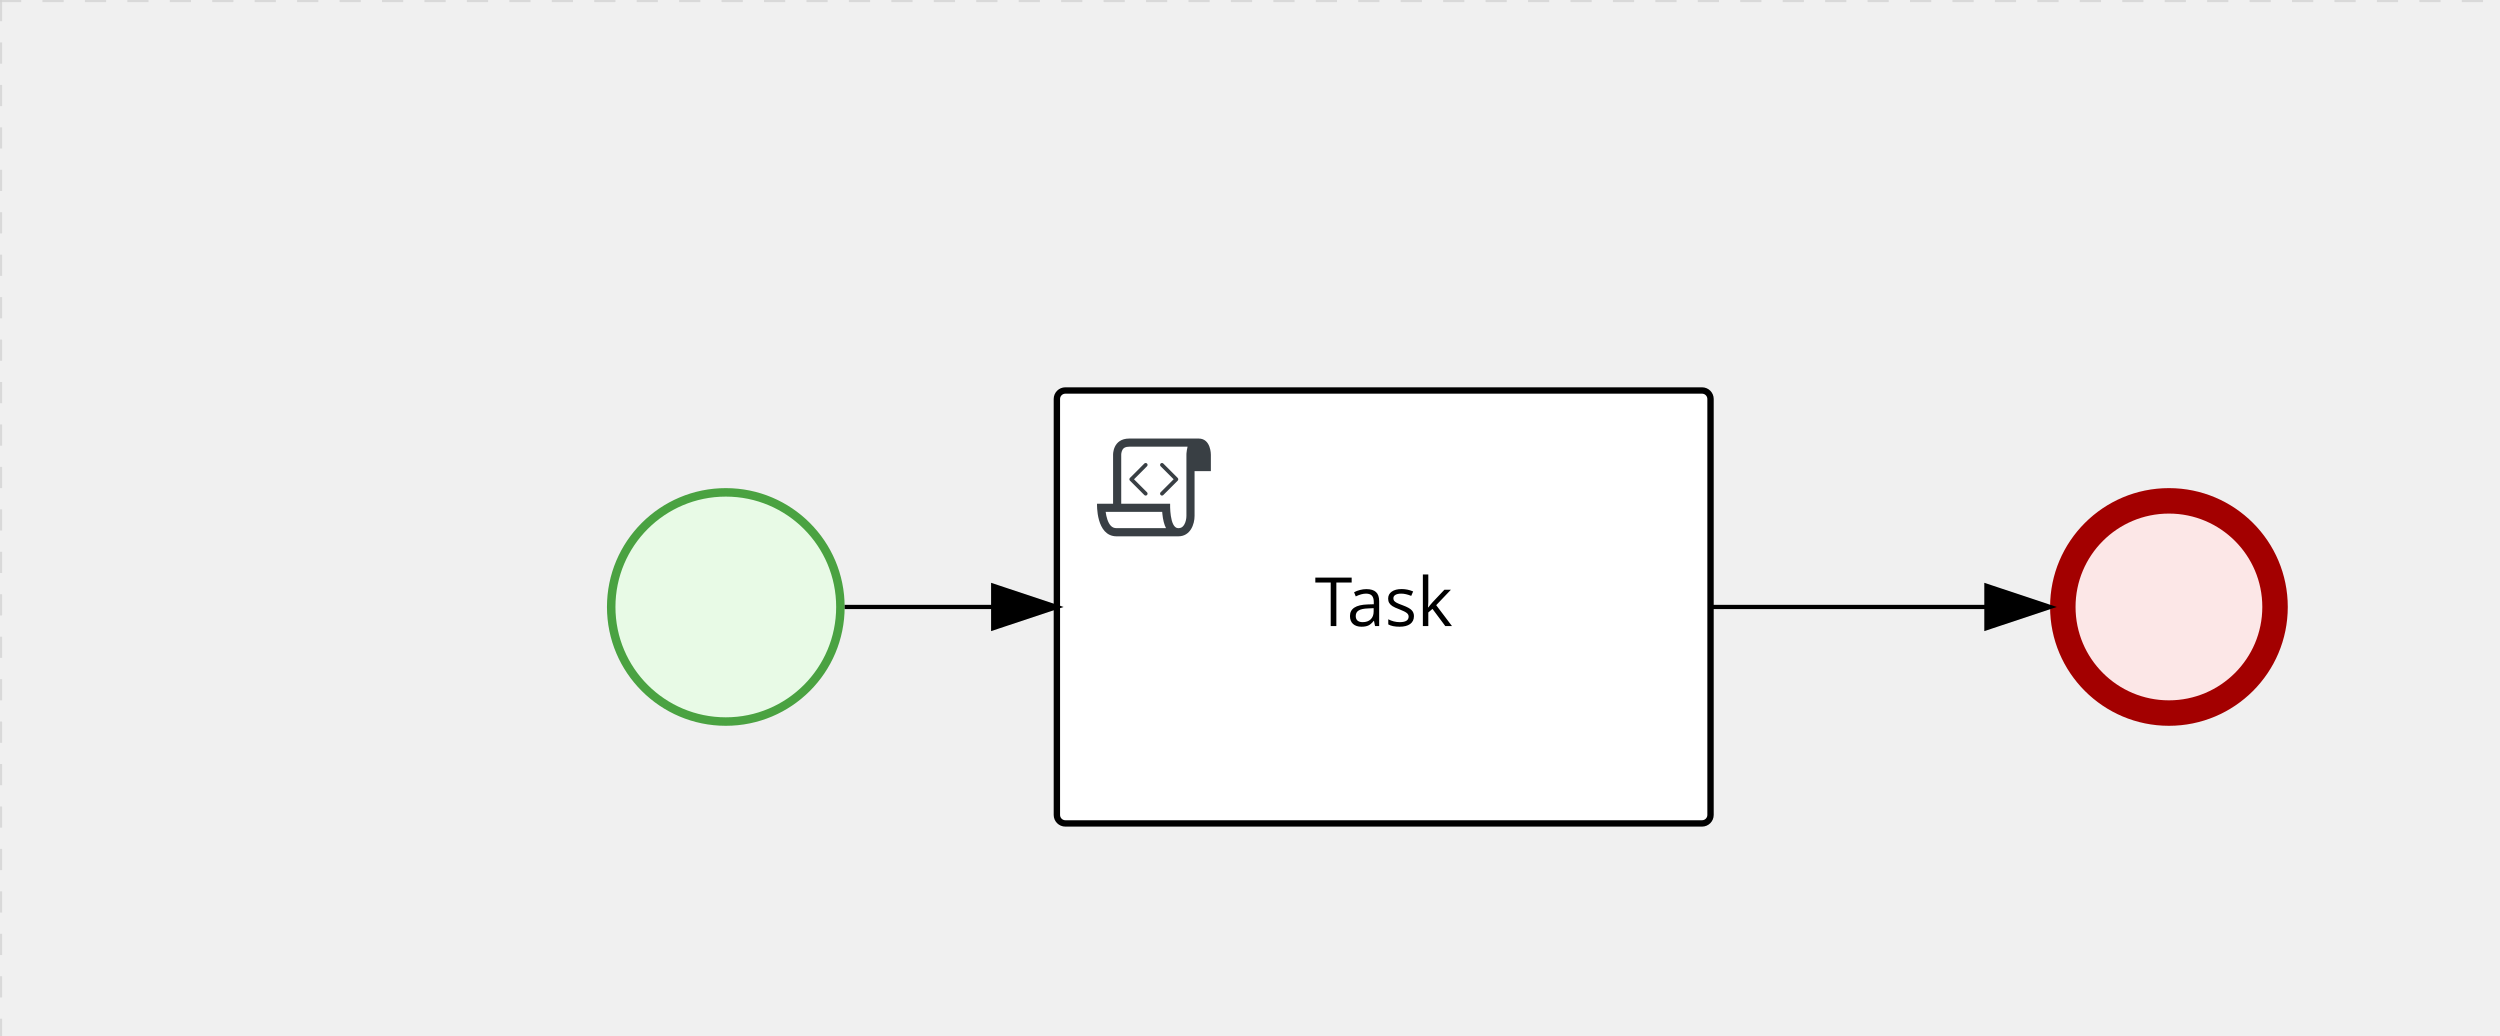
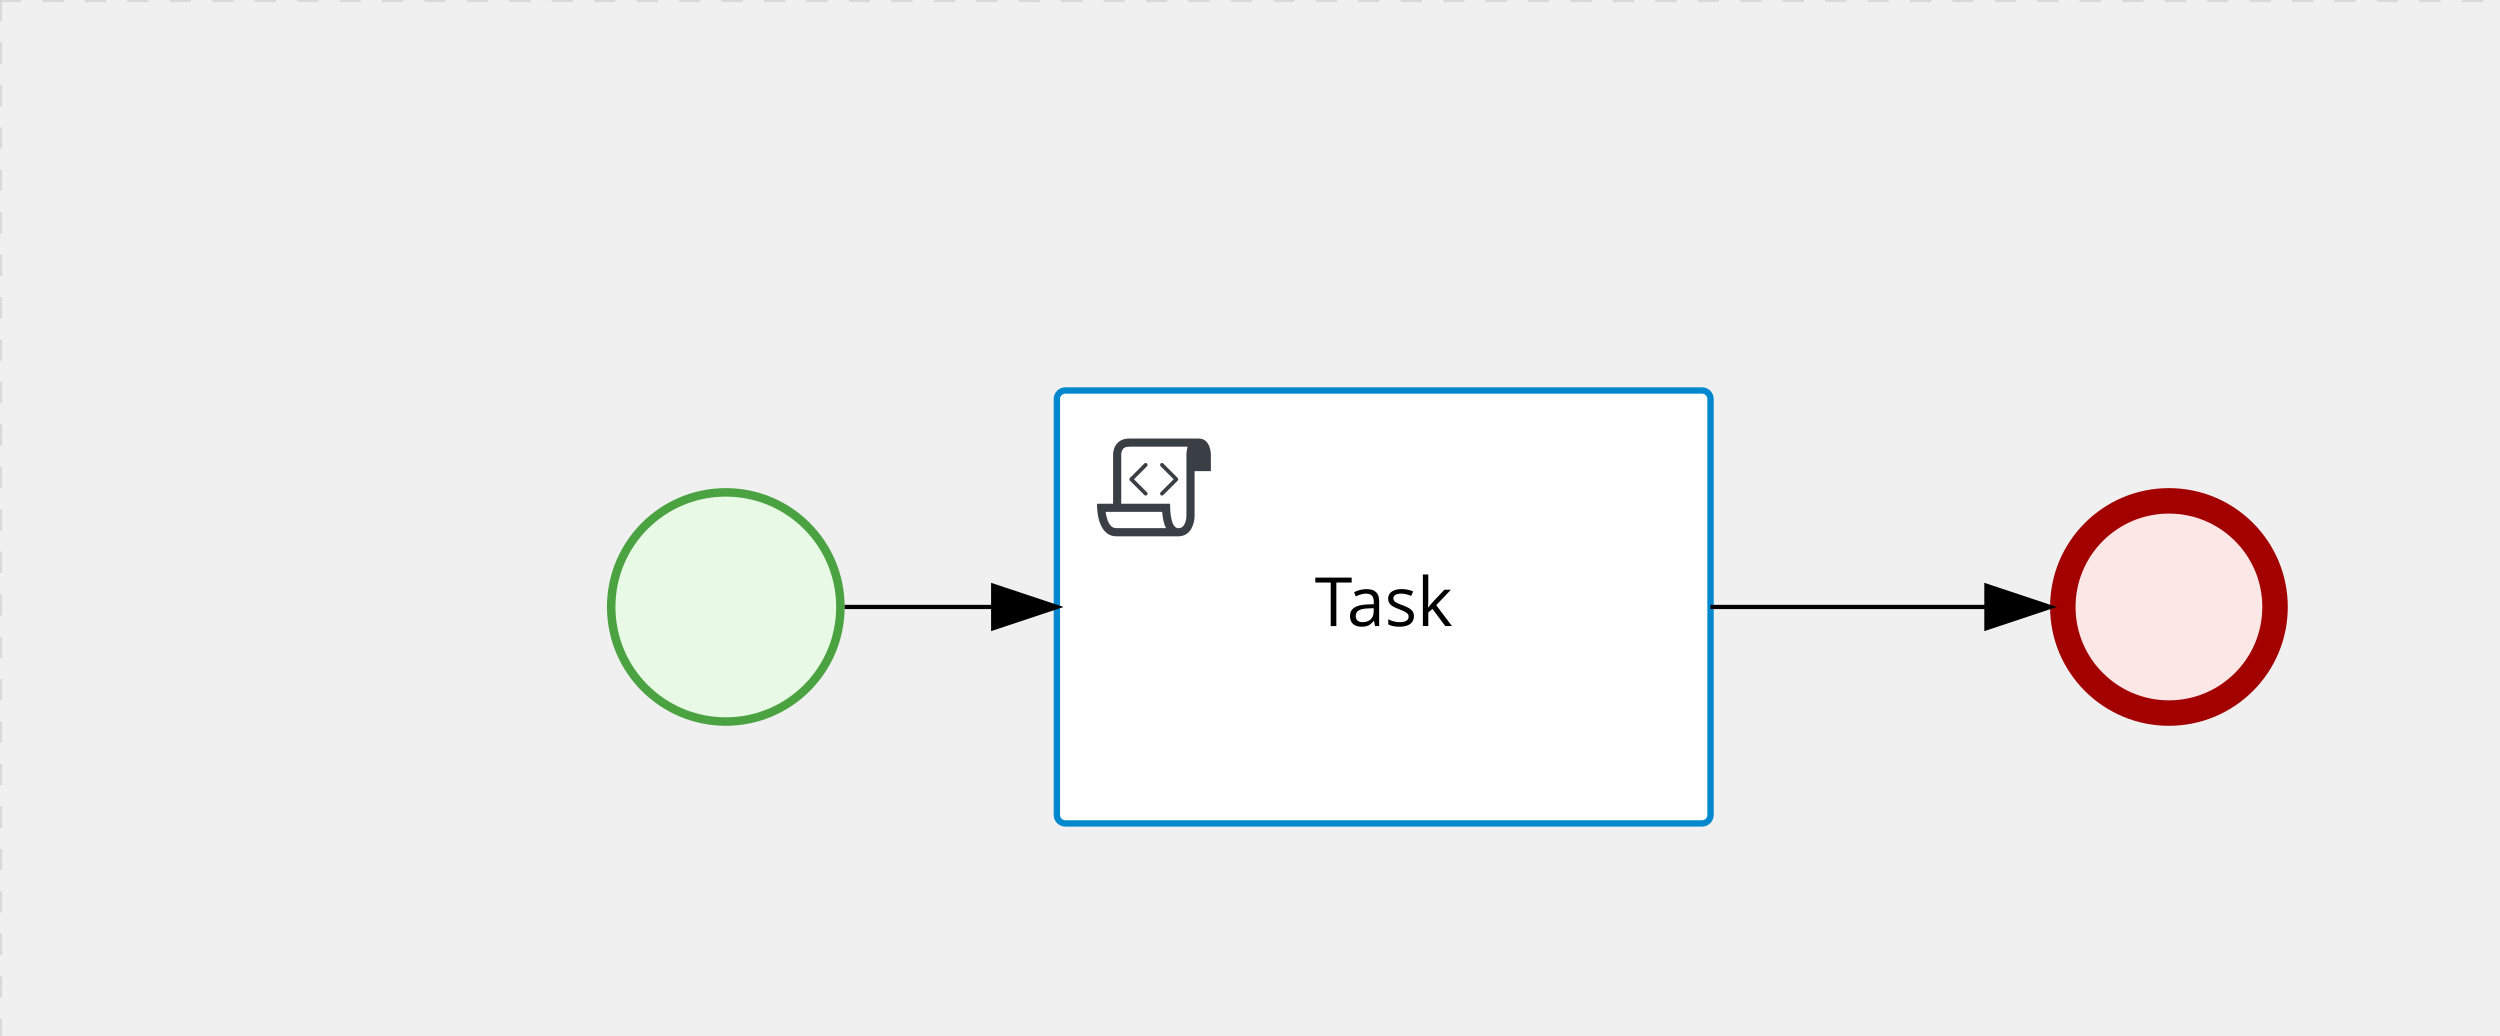
<svg xmlns="http://www.w3.org/2000/svg" version="1.1" width="589" height="244" viewBox="0 0 589 244">
  <defs />
  <g transform="matrix(1,0,0,1,0,0)">
    <g>
      <g>
        <g>
          <path fill="none" stroke="#d3d3d3" paint-order="fill stroke markers" d=" M 0 0 L 1200 0" stroke-miterlimit="10" stroke-opacity="0.8" stroke-dasharray="5" />
        </g>
        <g>
          <path fill="none" stroke="#d3d3d3" paint-order="fill stroke markers" d=" M 0 0 L 0 800" stroke-miterlimit="10" stroke-opacity="0.8" stroke-dasharray="5" />
        </g>
      </g>
      <g id="_4F033AA6-A077-4E30-BCC9-21559B2C188A" bpmn2nodeid="_4F033AA6-A077-4E30-BCC9-21559B2C188A" transform="matrix(1,0,0,1,143,115)">
        <g>
          <path fill="none" stroke="none" />
        </g>
        <g transform="matrix(0.125,0,0,0.125,0,0)">
          <g transform="matrix(1,0,0,1,0,0)">
            <path fill="#e8fae6" stroke="none" id="_4F033AA6-A077-4E30-BCC9-21559B2C188A?shapeType=BACKGROUND" paint-order="stroke fill markers" d=" M 0 0 M 444 224 C 444 263.9 434.2 300.8 414.4 334.5 C 394.7 368.2 368 394.9 334.4 414.5 C 300.8 434.1 263.9 444 224 444 C 184.1 444 147.2 434.2 113.5 414.4 C 79.8 394.7 53.1 368 33.5 334.4 C 13.9 300.8 4 263.9 4 224 C 4 184.1 13.8 147.2 33.6 113.5 C 53.4 79.8 80.1 53.1 113.6 33.5 C 147.1 13.9 184.1 4 224 4 C 263.9 4 300.8 13.8 334.5 33.6 C 368.2 53.4 394.9 80.1 414.5 113.6 C 434.1 147.1 444 184.1 444 224 Z" />
          </g>
          <g>
            <g transform="matrix(1,0,0,1,0,0)">
              <g transform="matrix(1,0,0,1,0,0)">
                <path fill="#4aa241" stroke="none" id="_4F033AA6-A077-4E30-BCC9-21559B2C188A?shapeType=BORDER&amp;renderType=FILL" paint-order="stroke fill markers" d=" M 0 0 M 224 0 C 100.3 0 0 100.3 0 224 C 0 347.7 100.3 448 224 448 C 347.7 448 448 347.7 448 224 C 448 100.3 347.7 0 224 0 Z M 0 0 M 224 432 C 109.1 432 16 338.9 16 224 C 16 109.1 109.1 16 224 16 C 338.9 16 432 109.1 432 224 C 432 338.9 338.9 432 224 432 Z" />
              </g>
            </g>
          </g>
        </g>
        <g transform="matrix(1,0,0,1,28,61)" />
      </g>
      <g id="_7DB6C3BC-5435-443B-A6AA-4A75834E81EC" bpmn2nodeid="_7DB6C3BC-5435-443B-A6AA-4A75834E81EC" transform="matrix(1,0,0,1,249,92)">
        <g>
          <path fill="none" stroke="none" />
        </g>
        <g transform="matrix(1,0,0,1,0,0)">
          <path fill="#ffffff" stroke="none" id="_7DB6C3BC-5435-443B-A6AA-4A75834E81EC?shapeType=BACKGROUND" paint-order="stroke fill markers" d=" M 2 0 L 152 0 L 152 0 A 2 2 0 0 1 154 2 L 154 100 L 154 100 A 2 2 0 0 1 152 102 L 2 102 L 2 102 A 2 2 0 0 1 0 100 L 0 2 L 0 2 A 2 2 0 0 1 2 0 Z" />
        </g>
        <g transform="matrix(1,0,0,1,0,0)">
-           <path fill="none" stroke="rgb(0,0,0)" id="_7DB6C3BC-5435-443B-A6AA-4A75834E81EC?shapeType=BORDER&amp;renderType=STROKE" paint-order="fill stroke markers" d=" M 2 0 L 152 0 L 152 0 A 2 2 0 0 1 154 2 L 154 100 L 154 100 A 2 2 0 0 1 152 102 L 2 102 L 2 102 A 2 2 0 0 1 0 100 L 0 2 L 0 2 A 2 2 0 0 1 2 0 Z" stroke-miterlimit="10" stroke-width="1.5" stroke-dasharray="" />
+           <path fill="none" stroke="rgb(0,136,206)" id="_7DB6C3BC-5435-443B-A6AA-4A75834E81EC?shapeType=BORDER&amp;renderType=STROKE" paint-order="fill stroke markers" d=" M 2 0 L 152 0 L 152 0 A 2 2 0 0 1 154 2 L 154 100 L 154 100 A 2 2 0 0 1 152 102 L 2 102 L 2 102 A 2 2 0 0 1 0 100 L 0 2 L 0 2 A 2 2 0 0 1 2 0 Z" stroke-miterlimit="10" stroke-width="1.5" stroke-dasharray="" />
        </g>
        <g>
          <g transform="matrix(0.06,0,0,0.06,9.4,9.4)">
            <g transform="matrix(1,0,0,1,0,0)">
              <path fill="#393f44" stroke="none" id="_7DB6C3BC-5435-443B-A6AA-4A75834E81ECundefined" paint-order="stroke fill markers" d=" M 0 0 M 197.3 130.2 C 194.4 127.3 189.6 127.3 186.7 130.2 L 130.2 186.7 C 127.3 189.6 127.3 194.4 130.2 197.3 L 186.7 253.8 C 188.1 255.3 190.1 256 192 256 C 193.9 256 195.9 255.3 197.3 253.7 C 200.2 250.8 200.2 246 197.3 243.1 L 146.2 192 L 197.3 140.8 C 200.2 137.9 200.2 133.1 197.3 130.2 Z" />
            </g>
            <g transform="matrix(1,0,0,1,0,0)">
              <path fill="#393f44" stroke="none" id="_7DB6C3BC-5435-443B-A6AA-4A75834E81ECundefined" paint-order="stroke fill markers" d=" M 0 0 M 261.3 130.2 C 258.4 127.3 253.6 127.3 250.7 130.2 C 247.8 133.1 247.8 137.9 250.7 140.8 L 301.8 191.9 L 250.7 243 C 247.8 245.9 247.8 250.7 250.7 253.6 C 252.1 255.3 254.1 256 256 256 C 257.9 256 259.9 255.3 261.3 253.8 L 317.8 197.3 C 320.7 194.4 320.7 189.6 317.8 186.7 L 261.3 130.2 Z" />
            </g>
            <g transform="matrix(1,0,0,1,0,0)">
              <path fill="#393f44" stroke="none" id="_7DB6C3BC-5435-443B-A6AA-4A75834E81ECundefined" paint-order="stroke fill markers" d=" M 0 0 M 400 32 C 400 32 152.8 32 128 32 C 62 32 64 96 64 96 L 64 288 L 1 288 C 1 288 -4 416 78 416 L 320 416 C 368 416 384 368 384 336 C 384 314.2 384 224.4 384 160 L 448 160 L 448 96 C 448 96 449 32 400 32 Z M 0 0 M 78 383.9 C 68.5 383.9 61.6 381.1 55.5 374.9 C 43.4 362.4 37.5 339.6 34.9 320 L 256.9 320 C 257.1 322.7 257.3 325.4 257.6 328.2 C 260 351.6 264.7 370.1 271.9 383.9 L 78 383.9 L 78 383.9 Z M 0 0 M 352 336 C 352 345.9 349.6 360.3 342.9 371 C 337.2 380.1 330.4 384 320 384 C 285 384 288 288 288 288 L 96 288 L 96 96 L 96 95.9 L 96 95.1 C 96 90.6 97.6 78.3 104.7 71.2 C 106.5 69.4 111.9 64 128 64 L 356.5 64 C 354.4 72.8 352.8 81.8 352.2 89.9 C 352.2 90.5 352.1 91.1 352.1 91.7 C 352.1 92 352.1 92.3 352.1 92.6 C 352 94.8 352 96 352 96 L 352 160 L 352 336 Z" />
            </g>
          </g>
        </g>
        <g transform="matrix(1,0,0,1,60.75,43.5)">
          <text fill="#000000" stroke="none" font-family="Open Sans" font-size="12pt" font-style="normal" font-weight="normal" text-decoration="normal" x="16.25" y="12" text-anchor="middle" dominant-baseline="alphabetic">Task</text>
        </g>
      </g>
      <g id="_7BD69826-B0C4-4B17-A9CF-3C5C6594FC54" bpmn2nodeid="_7BD69826-B0C4-4B17-A9CF-3C5C6594FC54" transform="matrix(1,0,0,1,483,115)">
        <g>
          <path fill="none" stroke="none" />
        </g>
        <g transform="matrix(0.125,0,0,0.125,0,0)">
          <g transform="matrix(1,0,0,1,0,0)">
            <path fill="#fce7e7" stroke="none" id="_7BD69826-B0C4-4B17-A9CF-3C5C6594FC54?shapeType=BACKGROUND" paint-order="stroke fill markers" d=" M 0 0 M 444 224 C 444 263.9 434.2 300.8 414.4 334.5 C 394.7 368.2 368 394.9 334.4 414.5 C 300.8 434.1 263.9 444 224 444 C 184.1 444 147.2 434.2 113.5 414.4 C 79.8 394.7 53.1 368 33.5 334.4 C 13.9 300.8 4 263.9 4 224 C 4 184.1 13.8 147.2 33.6 113.5 C 53.4 79.8 80.1 53.1 113.6 33.5 C 147.1 13.9 184.1 4 224 4 C 263.9 4 300.8 13.8 334.5 33.6 C 368.2 53.4 394.9 80.1 414.5 113.6 C 434.1 147.1 444 184.1 444 224 Z" />
          </g>
          <g>
            <g transform="matrix(1,0,0,1,0,0)">
              <g transform="matrix(1,0,0,1,0,0)">
                <path fill="#a30000" stroke="none" id="_7BD69826-B0C4-4B17-A9CF-3C5C6594FC54?shapeType=BORDER&amp;renderType=FILL" paint-order="stroke fill markers" d=" M 0 0 M 224 0 C 100.3 0 0 100.3 0 224 C 0 347.7 100.3 448 224 448 C 347.7 448 448 347.7 448 224 C 448 100.3 347.7 0 224 0 Z M 0 0 M 224 400 C 126.8 400 48 321.2 48 224 C 48 126.8 126.8 48 224 48 C 321.2 48 400 126.8 400 224 C 400 321.2 321.2 400 224 400 Z" />
              </g>
            </g>
          </g>
        </g>
        <g transform="matrix(1,0,0,1,28,61)" />
      </g>
      <g id="_9FADE652-FDB5-4CE6-AD59-D633C28B3194" bpmn2nodeid="_9FADE652-FDB5-4CE6-AD59-D633C28B3194">
        <g>
          <path fill="none" stroke="#000000" paint-order="fill stroke markers" d=" M 199 143 L 234 143" stroke-miterlimit="10" stroke-dasharray="" />
        </g>
        <g transform="matrix(1,0,0,1,199,143)" />
        <g transform="matrix(6.123233995736766e-17,1,-1,6.123233995736766e-17,249,138)">
          <path fill="#000000" stroke="#000000" paint-order="fill stroke markers" d=" M 10 15 L 0 15 L 5 0 Z" stroke-miterlimit="10" stroke-dasharray="" />
        </g>
        <g transform="matrix(1,0,0,1,199,133)" />
      </g>
      <g id="_CDB5C561-CFA7-4657-9A66-3604F695B919" bpmn2nodeid="_CDB5C561-CFA7-4657-9A66-3604F695B919">
        <g>
          <path fill="none" stroke="#000000" paint-order="fill stroke markers" d=" M 403 143 L 468 143" stroke-miterlimit="10" stroke-dasharray="" />
        </g>
        <g transform="matrix(1,0,0,1,403,143)" />
        <g transform="matrix(6.123233995736766e-17,1,-1,6.123233995736766e-17,483,138)">
          <path fill="#000000" stroke="#000000" paint-order="fill stroke markers" d=" M 10 15 L 0 15 L 5 0 Z" stroke-miterlimit="10" stroke-dasharray="" />
        </g>
        <g transform="matrix(1,0,0,1,403,133)" />
      </g>
      <g transform="matrix(1,0,0,1,143,115)" />
+       <g transform="matrix(1,0,0,1,483,115)" />
      <g transform="matrix(1,0,0,1,249,92)" />
-       <g transform="matrix(1,0,0,1,483,115)" />
    </g>
  </g>
</svg>
